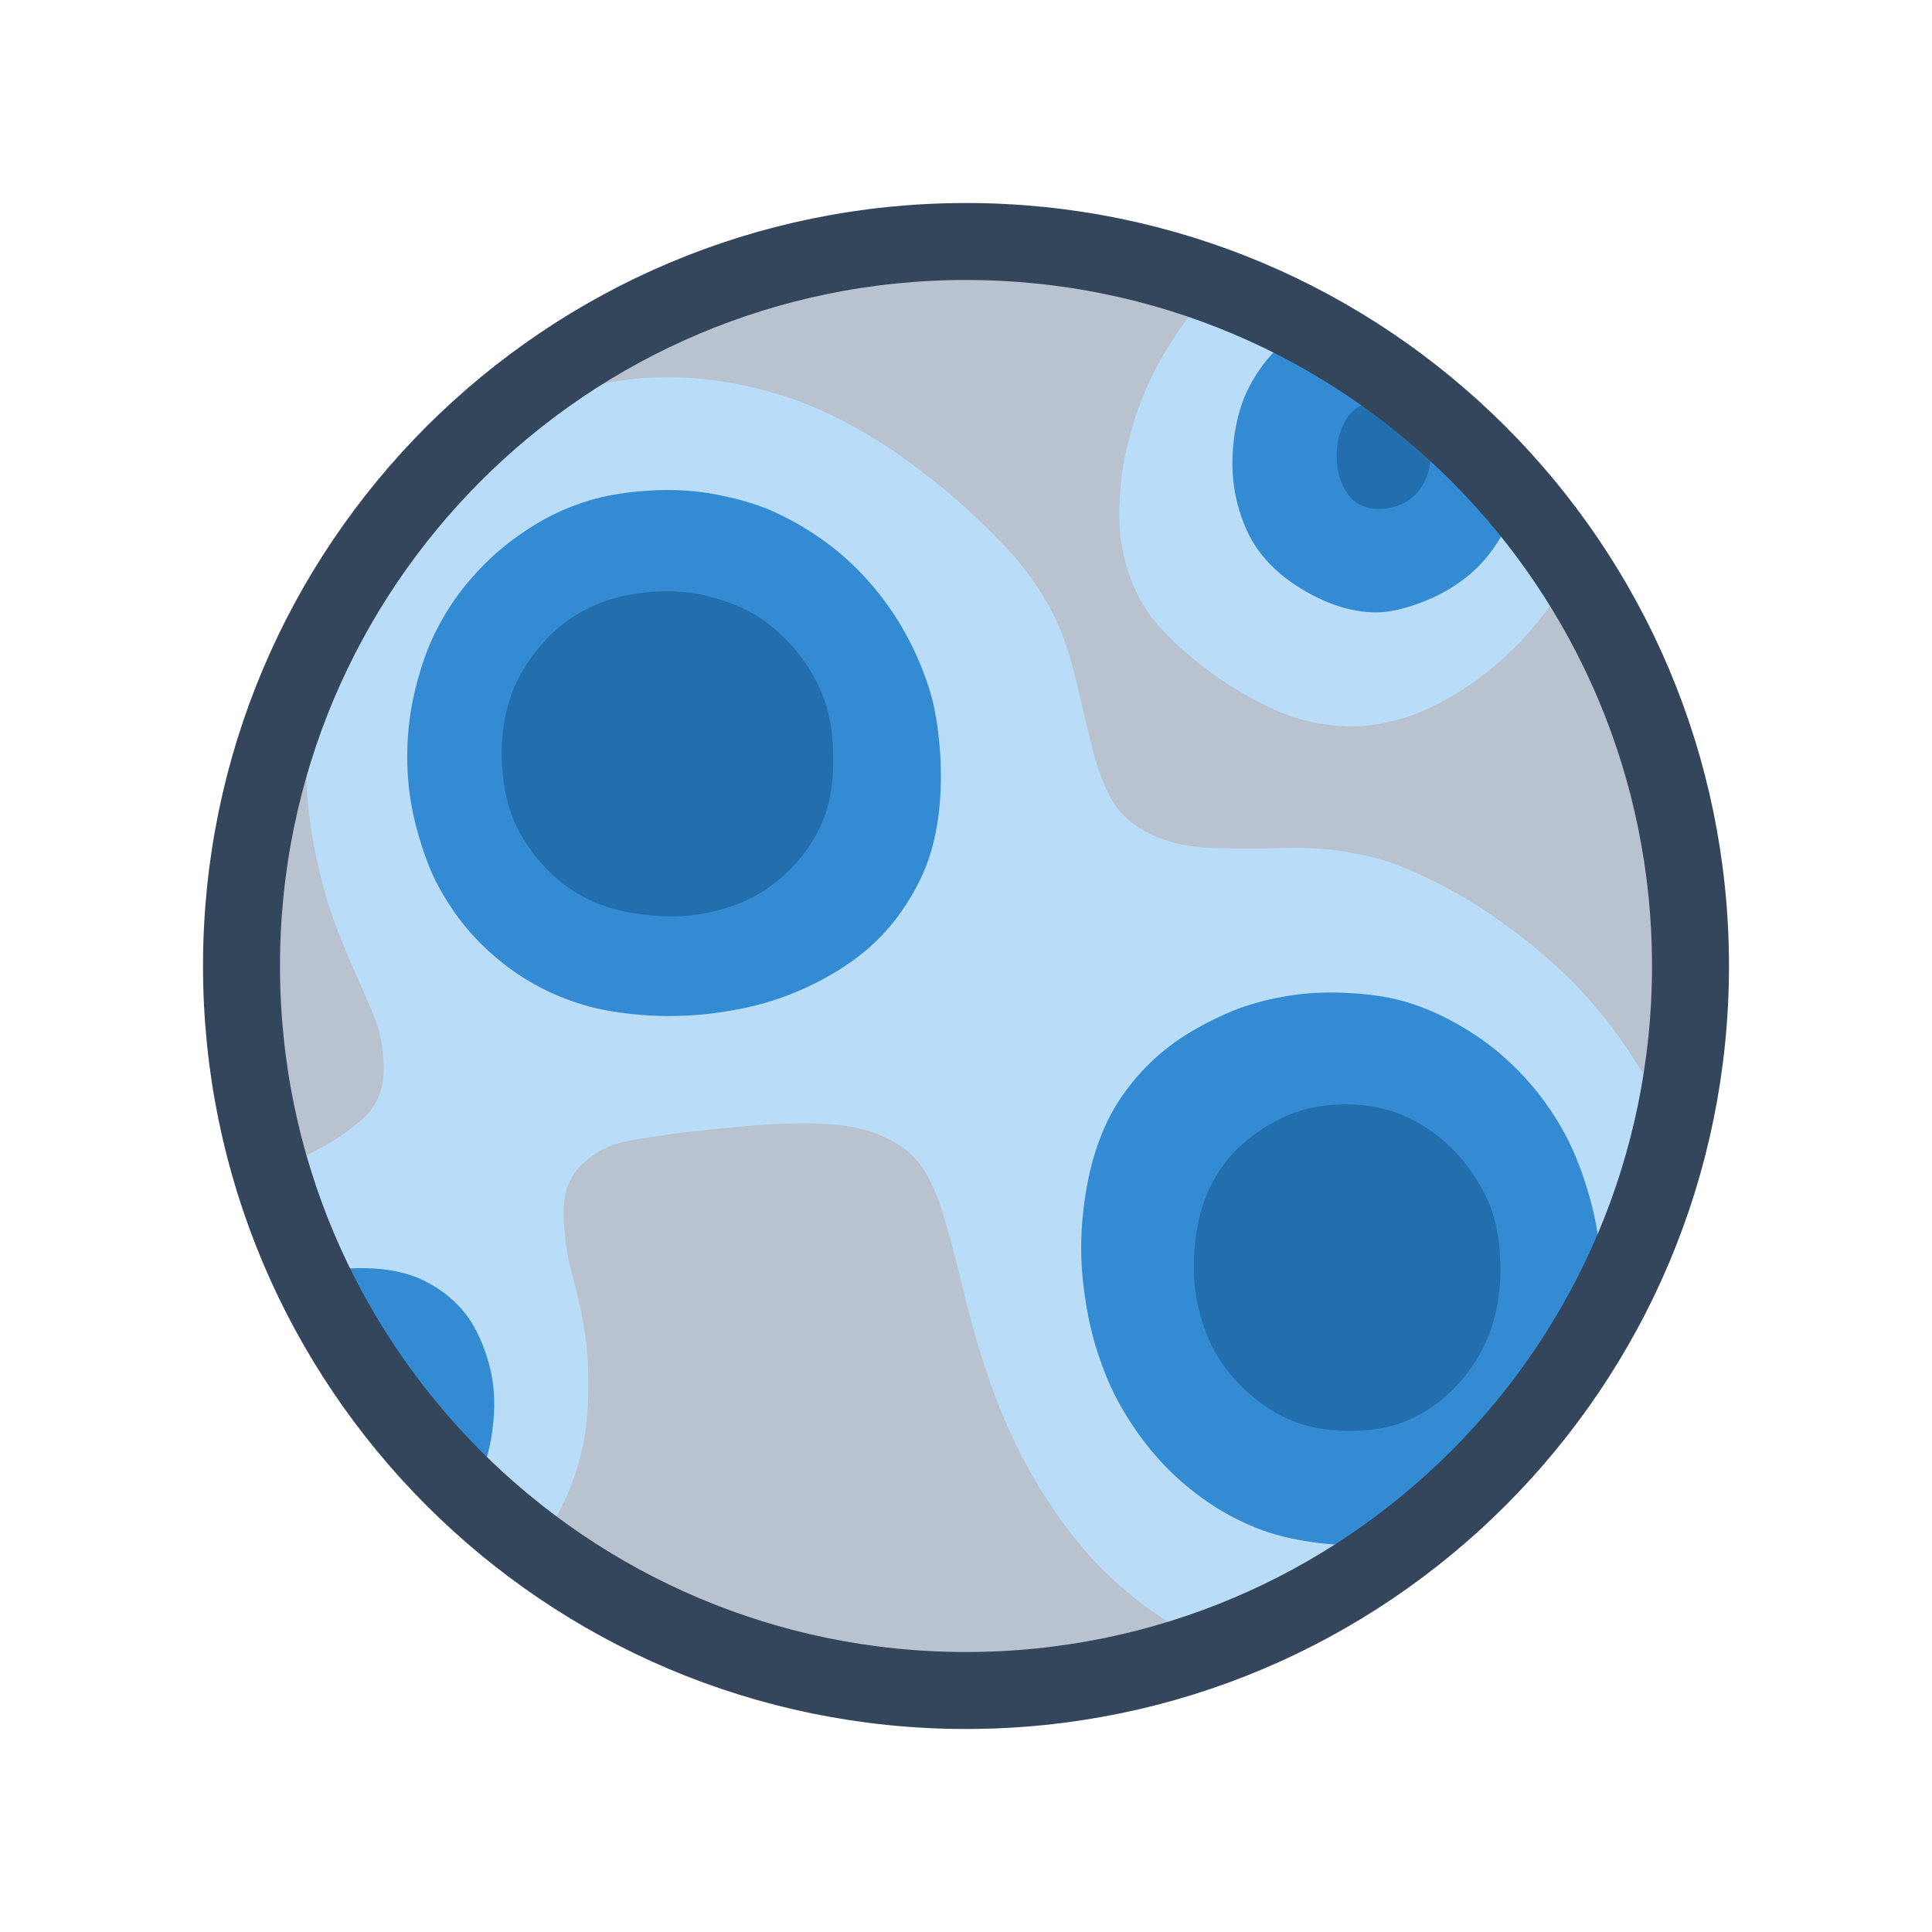
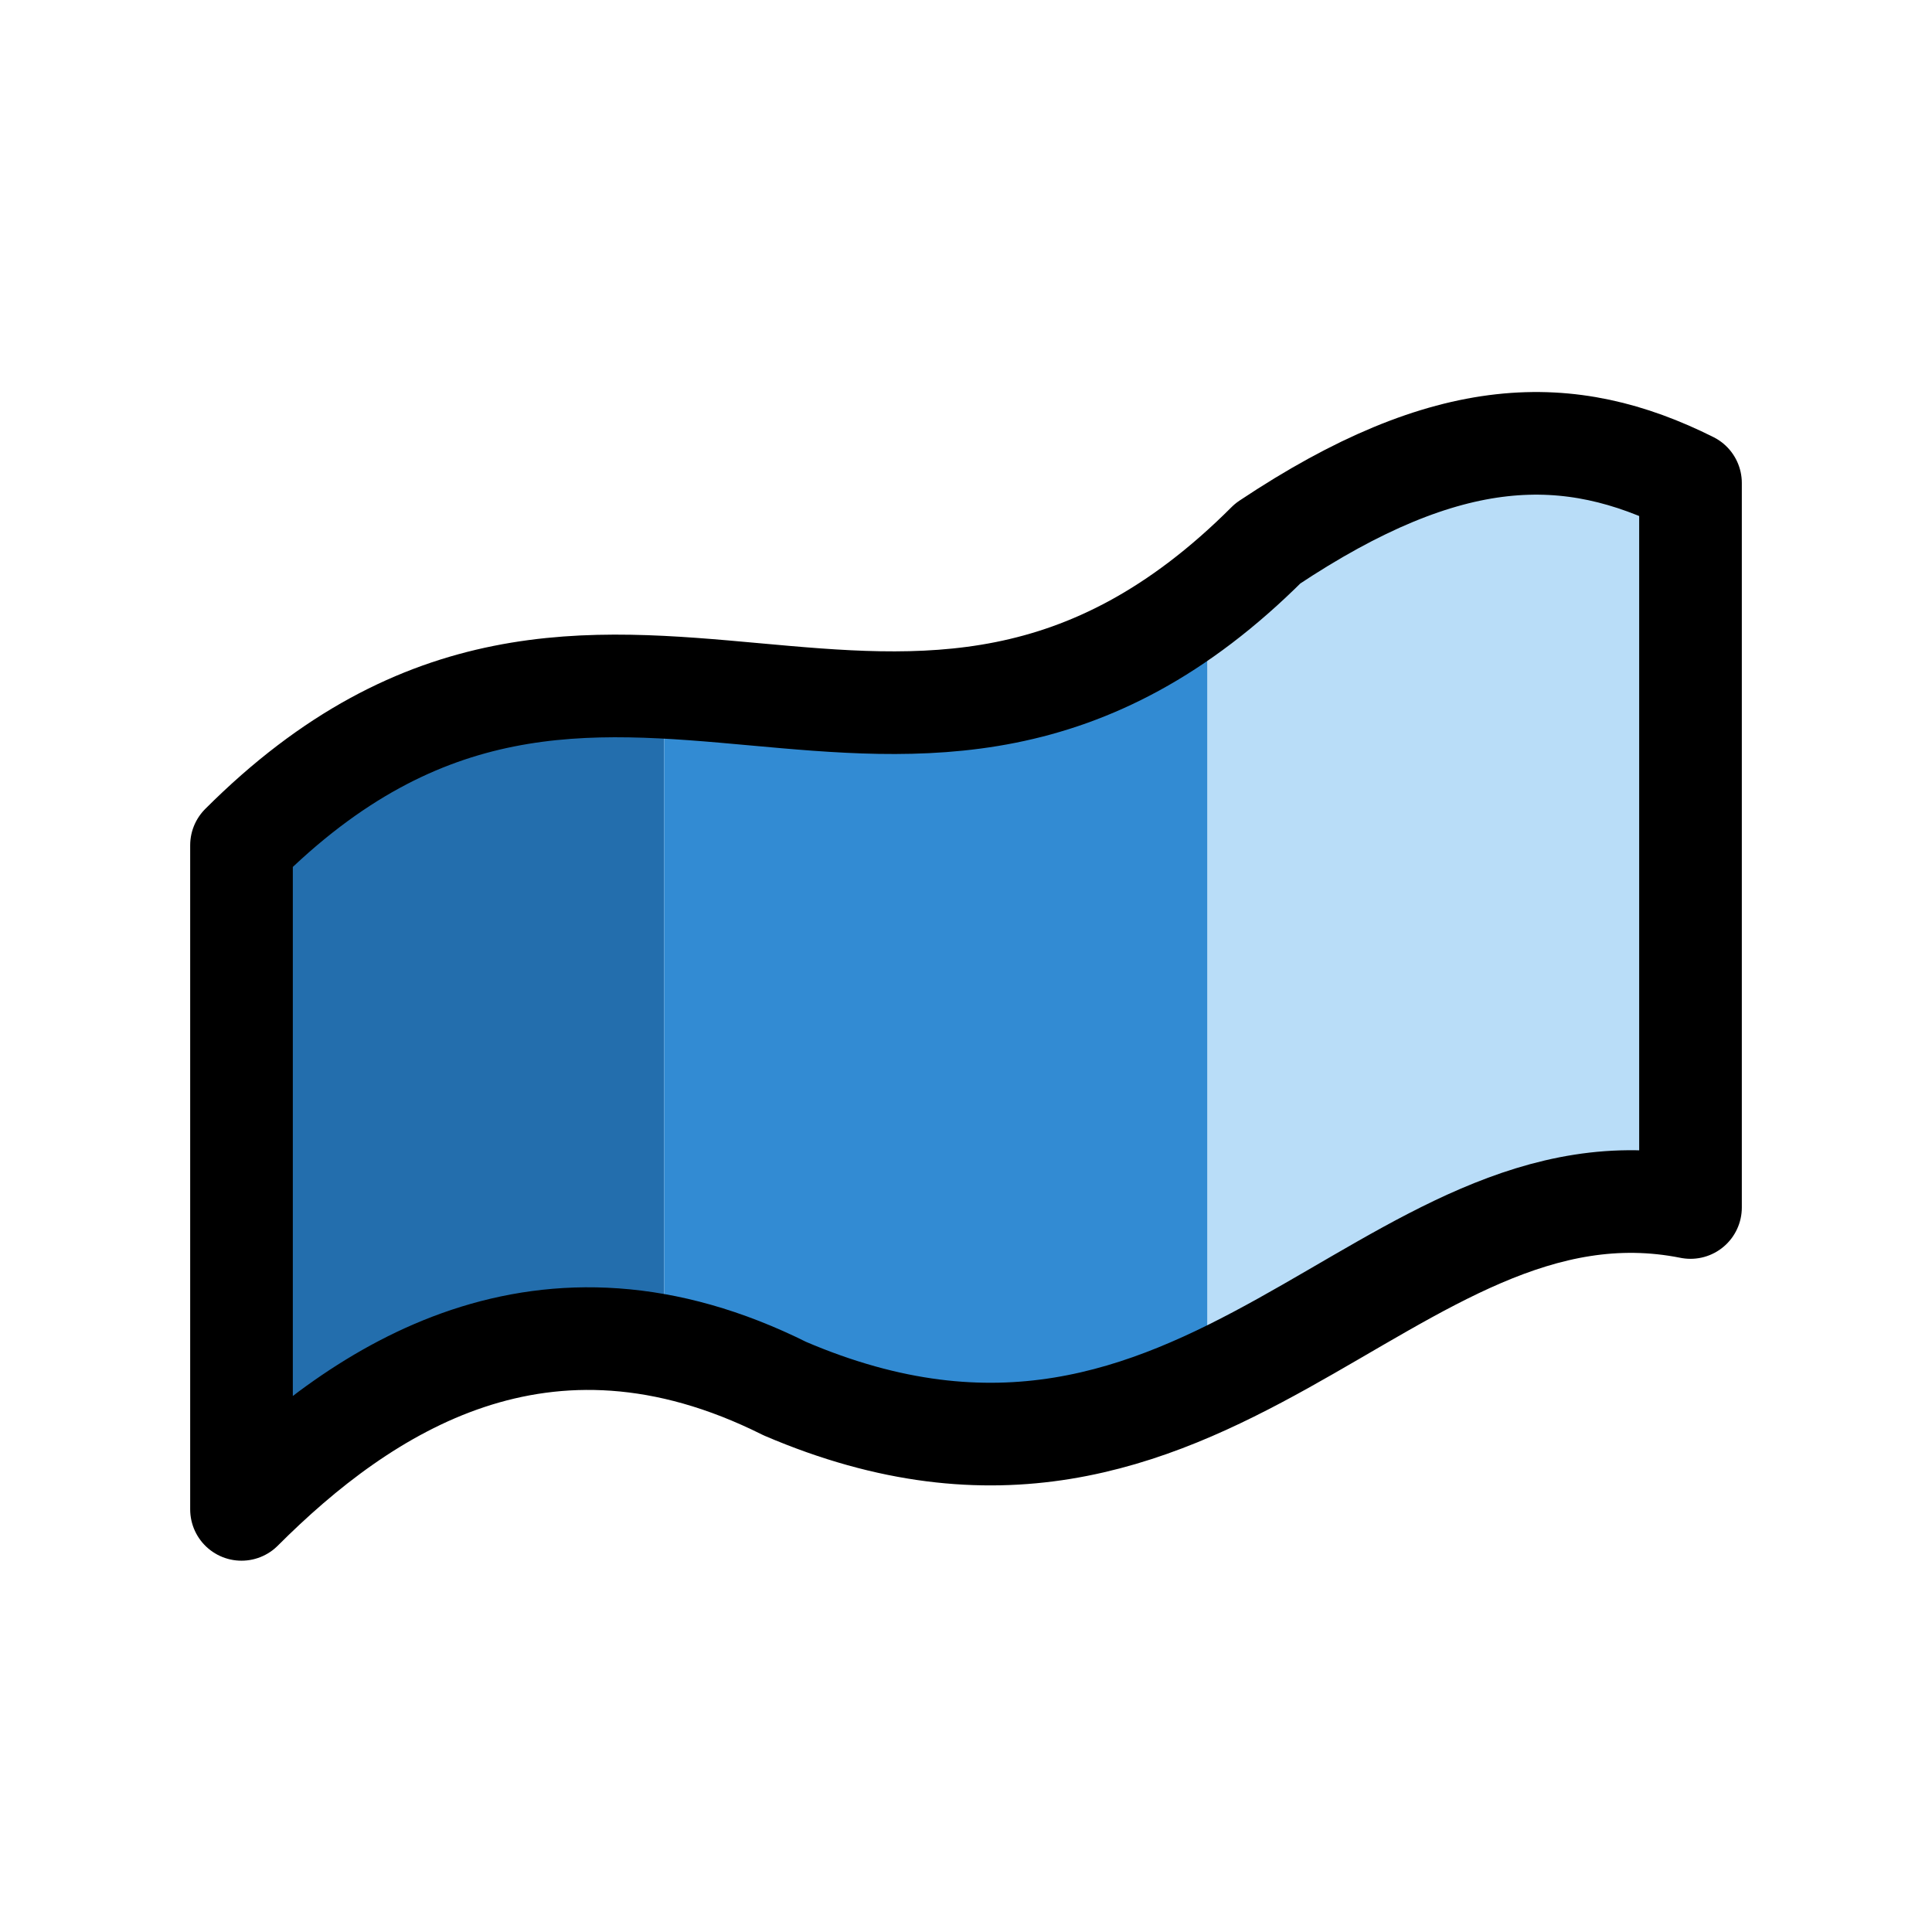
<svg xmlns="http://www.w3.org/2000/svg" viewBox="0 0 64 64">
-   <path d="M8 32A24 24 0 1 0 56 32A24 24 0 1 0 8 32Z" fill="#b8c3cf" />
  <defs>
-     <clipPath id="disc-curv">
-       <path d="M8 32A24 24 0 1 0 56 32A24 24 0 1 0 8 32Z" fill="none" />
+     <clipPath id="cmap">
+       <path d="M8 28C20 16 30 30 42 18C48 14 52 14 56 16L56 40C46 38 40 52 26 46C18 42 12 46 8 50Z" fill="none" />
    </clipPath>
  </defs>
-   <g clip-path="url(#disc-curv)">
-     <path d="M44.08 7.46Q44.9 7.29 45.91 7.33Q46.91 7.36 47.69 7.61Q48.47 7.85 49.24 8.3Q50 8.74 50.61 9.31Q51.21 9.89 51.68 10.58Q52.15 11.27 52.5 12.17Q52.84 13.06 52.95 13.84Q53.06 14.62 53.02 15.43Q52.98 16.23 52.73 17.1Q52.48 17.98 52.09 18.79Q51.69 19.6 51.19 20.28Q50.69 20.95 50.09 21.53Q49.5 22.11 48.81 22.6Q48.12 23.09 47.34 23.46Q46.56 23.83 45.69 23.98Q44.82 24.14 43.92 24Q43.02 23.87 42.24 23.52Q41.47 23.17 40.73 22.7Q39.99 22.23 39.37 21.69Q38.74 21.16 38.22 20.54Q37.7 19.91 37.38 18.95Q37.05 17.99 37.08 16.83Q37.11 15.67 37.37 14.65Q37.63 13.64 37.97 12.87Q38.31 12.1 38.77 11.38Q39.22 10.65 39.78 10.03Q40.34 9.41 41 8.91Q41.65 8.41 42.46 8.02Q43.26 7.63 44.08 7.46ZM18.38 13.14Q19.22 12.82 20.36 12.64Q21.5 12.45 22.67 12.51Q23.83 12.57 24.88 12.82Q25.93 13.07 26.72 13.39Q27.5 13.7 28.27 14.13Q29.04 14.55 29.73 15.03Q30.43 15.52 31.07 16.04Q31.71 16.56 32.31 17.12Q32.91 17.68 33.47 18.29Q34.02 18.9 34.49 19.64Q34.96 20.38 35.25 21.19Q35.54 22 35.74 22.93Q35.95 23.86 36.21 24.88Q36.47 25.9 36.88 26.58Q37.3 27.25 38.17 27.66Q39.03 28.06 40.18 28.09Q41.33 28.12 42.5 28.09Q43.67 28.06 44.65 28.23Q45.64 28.39 46.41 28.7Q47.18 29.01 47.94 29.42Q48.71 29.83 49.41 30.31Q50.11 30.79 50.76 31.32Q51.41 31.85 51.99 32.42Q52.57 33 53.1 33.65Q53.62 34.3 54.08 35.01Q54.54 35.72 54.92 36.51Q55.29 37.29 55.57 38.17Q55.85 39.04 56.02 40.19Q56.19 41.33 56.16 42.5Q56.14 43.67 55.95 44.81Q55.76 45.95 55.52 46.81Q55.27 47.67 54.93 48.5Q54.59 49.33 54.16 50.09Q53.72 50.84 53.21 51.49Q52.7 52.14 52.11 52.68Q51.51 53.23 50.81 53.69Q50.1 54.15 49.21 54.52Q48.33 54.88 47.43 55.09Q46.53 55.31 45.68 55.36Q44.83 55.42 43.98 55.36Q43.13 55.31 42.23 55.11Q41.33 54.9 40.42 54.56Q39.51 54.21 38.8 53.78Q38.08 53.35 37.44 52.82Q36.8 52.3 36.23 51.69Q35.66 51.07 35.18 50.4Q34.69 49.73 34.26 48.99Q33.82 48.24 33.47 47.46Q33.11 46.68 32.79 45.77Q32.47 44.85 32.23 43.97Q31.99 43.09 31.78 42.19Q31.56 41.3 31.27 40.31Q30.98 39.32 30.55 38.67Q30.12 38.03 29.28 37.66Q28.45 37.28 27.31 37.23Q26.17 37.18 25 37.28Q23.83 37.38 22.7 37.51Q21.56 37.65 20.74 37.81Q19.91 37.97 19.28 38.57Q18.65 39.16 18.67 40.22Q18.7 41.29 18.94 42.16Q19.18 43.02 19.34 43.94Q19.5 44.86 19.49 45.99Q19.48 47.12 19.29 47.98Q19.1 48.84 18.74 49.63Q18.37 50.43 17.87 51.1Q17.38 51.78 16.77 52.35Q16.15 52.91 15.4 53.36Q14.65 53.8 13.87 54.08Q13.09 54.35 12.05 54.43Q11.02 54.51 10.08 54.36Q9.14 54.2 8.39 53.85Q7.65 53.5 6.97 52.98Q6.3 52.45 5.83 51.81Q5.36 51.17 5.23 50.31Q5.11 49.45 5.09 48.31Q5.08 47.17 5.09 46Q5.1 44.83 5.15 43.85Q5.2 42.86 5.55 42.19Q5.89 41.52 6.47 40.9Q7.06 40.29 7.72 39.78Q8.38 39.27 9.13 38.84Q9.87 38.41 10.62 38.03Q11.37 37.64 12.04 37.04Q12.71 36.43 12.71 35.42Q12.71 34.4 12.36 33.59Q12.02 32.78 11.64 31.93Q11.27 31.09 10.99 30.29Q10.71 29.49 10.48 28.41Q10.24 27.33 10.17 26.17Q10.09 25 10.21 23.83Q10.33 22.67 10.6 21.68Q10.87 20.69 11.22 19.94Q11.57 19.19 12.02 18.46Q12.48 17.73 13 17.09Q13.53 16.45 14.13 15.87Q14.74 15.29 15.39 14.8Q16.03 14.31 16.79 13.88Q17.54 13.45 18.38 13.14Z" fill="#b9ddf8" fill-rule="evenodd" />
-     <path d="M43.91 10.55Q44.85 10.18 45.98 10.23Q47.12 10.28 47.96 10.71Q48.8 11.13 49.34 11.77Q49.88 12.42 50.21 13.24Q50.55 14.07 50.6 14.52Q50.64 14.97 50.45 15.88Q50.25 16.79 49.81 17.62Q49.36 18.45 48.72 19Q48.08 19.55 47.25 19.89Q46.42 20.23 45.78 20.28Q45.13 20.32 44.4 20.1Q43.66 19.87 42.91 19.38Q42.16 18.88 41.7 18.25Q41.23 17.62 40.98 16.64Q40.74 15.66 40.87 14.59Q41 13.52 41.4 12.78Q41.79 12.04 42.38 11.48Q42.97 10.92 43.91 10.55ZM19.48 16.59Q20.37 16.32 21.52 16.25Q22.67 16.18 23.72 16.38Q24.77 16.58 25.54 16.91Q26.31 17.25 27.01 17.72Q27.72 18.19 28.32 18.78Q28.92 19.37 29.39 20.03Q29.87 20.69 30.26 21.5Q30.65 22.32 30.87 23.12Q31.08 23.93 31.15 25.05Q31.21 26.17 31.07 27.16Q30.92 28.14 30.6 28.88Q30.28 29.62 29.77 30.32Q29.26 31.01 28.63 31.53Q27.99 32.05 27.2 32.47Q26.4 32.89 25.61 33.14Q24.82 33.4 23.74 33.55Q22.67 33.7 21.52 33.64Q20.38 33.57 19.51 33.34Q18.64 33.1 17.88 32.7Q17.12 32.3 16.49 31.77Q15.85 31.24 15.33 30.59Q14.81 29.93 14.42 29.16Q14.04 28.38 13.76 27.28Q13.48 26.17 13.49 25Q13.5 23.83 13.78 22.74Q14.06 21.64 14.46 20.87Q14.85 20.1 15.37 19.45Q15.89 18.8 16.51 18.26Q17.13 17.73 17.86 17.3Q18.59 16.87 19.48 16.59ZM42.73 32.98Q43.68 32.83 44.75 32.9Q45.82 32.96 46.61 33.2Q47.4 33.44 48.18 33.87Q48.96 34.3 49.59 34.82Q50.23 35.35 50.77 35.99Q51.3 36.62 51.72 37.35Q52.15 38.09 52.47 39.05Q52.79 40.01 52.91 40.79Q53.03 41.57 53 42.33Q52.98 43.08 52.8 43.97Q52.61 44.86 52.26 45.79Q51.91 46.72 51.48 47.41Q51.04 48.1 50.48 48.72Q49.91 49.33 49.22 49.82Q48.53 50.31 47.76 50.63Q46.98 50.95 45.91 51.1Q44.83 51.25 43.73 51.12Q42.62 50.98 41.84 50.7Q41.05 50.41 40.32 49.96Q39.59 49.5 38.98 48.94Q38.37 48.38 37.86 47.7Q37.35 47.02 36.97 46.29Q36.59 45.56 36.3 44.61Q36.01 43.65 35.88 42.49Q35.75 41.33 35.88 40.18Q36 39.02 36.31 38.08Q36.62 37.14 37.07 36.46Q37.52 35.77 38.11 35.2Q38.71 34.62 39.45 34.18Q40.19 33.74 40.98 33.43Q41.78 33.13 42.73 32.98ZM10.21 42.3Q11.05 41.98 12.16 42.01Q13.26 42.04 14.04 42.42Q14.81 42.8 15.33 43.41Q15.84 44.01 16.15 45.01Q16.46 46 16.34 47.13Q16.23 48.27 15.81 49.05Q15.4 49.84 14.78 50.36Q14.17 50.88 13.17 51.19Q12.17 51.51 11.05 51.36Q9.93 51.21 9.19 50.75Q8.46 50.29 7.99 49.63Q7.52 48.97 7.31 48.05Q7.1 47.14 7.23 46.14Q7.35 45.15 7.75 44.46Q8.15 43.77 8.76 43.2Q9.38 42.63 10.21 42.3Z" fill="#328bd3" fill-rule="evenodd" />
-     <path d="M44.9 13.55Q45.18 13.35 45.52 13.31Q45.86 13.27 46.2 13.36Q46.54 13.45 46.81 13.68Q47.08 13.91 47.24 14.28Q47.39 14.64 47.39 15.07Q47.39 15.5 47.23 15.87Q47.06 16.24 46.79 16.47Q46.52 16.7 46.18 16.79Q45.84 16.89 45.5 16.85Q45.17 16.82 44.89 16.62Q44.62 16.41 44.45 16Q44.28 15.6 44.28 15.08Q44.28 14.57 44.46 14.16Q44.63 13.75 44.9 13.55ZM19.57 20.11Q20.39 19.71 21.53 19.61Q22.67 19.51 23.68 19.81Q24.69 20.1 25.34 20.58Q26 21.07 26.52 21.74Q27.03 22.42 27.31 23.19Q27.59 23.97 27.6 25.03Q27.62 26.1 27.37 26.88Q27.11 27.67 26.59 28.33Q26.07 28.99 25.39 29.45Q24.71 29.92 23.69 30.18Q22.67 30.44 21.53 30.32Q20.39 30.21 19.59 29.84Q18.78 29.46 18.19 28.87Q17.6 28.28 17.21 27.57Q16.82 26.85 16.69 25.93Q16.55 25 16.68 24.07Q16.82 23.14 17.2 22.42Q17.58 21.71 18.17 21.1Q18.75 20.5 19.57 20.11ZM43.94 36.62Q44.8 36.52 45.6 36.68Q46.39 36.83 47.12 37.28Q47.85 37.73 48.4 38.37Q48.94 39.01 49.28 39.75Q49.61 40.48 49.68 41.47Q49.76 42.45 49.58 43.32Q49.41 44.19 48.98 44.92Q48.55 45.66 47.95 46.2Q47.35 46.75 46.58 47.07Q45.81 47.39 44.8 47.4Q43.79 47.41 43.01 47.14Q42.24 46.87 41.58 46.33Q40.92 45.8 40.47 45.14Q40.01 44.49 39.74 43.49Q39.48 42.5 39.57 41.37Q39.67 40.23 40.03 39.44Q40.4 38.64 40.99 38.06Q41.59 37.48 42.33 37.1Q43.08 36.71 43.94 36.62Z" fill="#236ead" fill-rule="evenodd" />
+   <g clip-path="url(#cmap)">
+     <path d="M0 0L22 0L22 64L0 64Z" fill="#236ead" />
+     <path d="M22 0L40 0L40 64L22 64Z" fill="#328bd3" />
+     <path d="M40 0L64 0L64 64L40 64Z" fill="#b9ddf8" />
  </g>
-   <path d="M8 32A24 24 0 1 0 56 32A24 24 0 1 0 8 32Z" fill="none" stroke="#34465b" stroke-width="2.55" stroke-linejoin="round" stroke-linecap="round" />
+   <path d="M8 28C20 16 30 30 42 18C48 14 52 14 56 16L56 40C46 38 40 52 26 46C18 42 12 46 8 50Z" fill="none" stroke="currentColor" stroke-width="3.4" stroke-linejoin="round" stroke-linecap="round" />
</svg>
